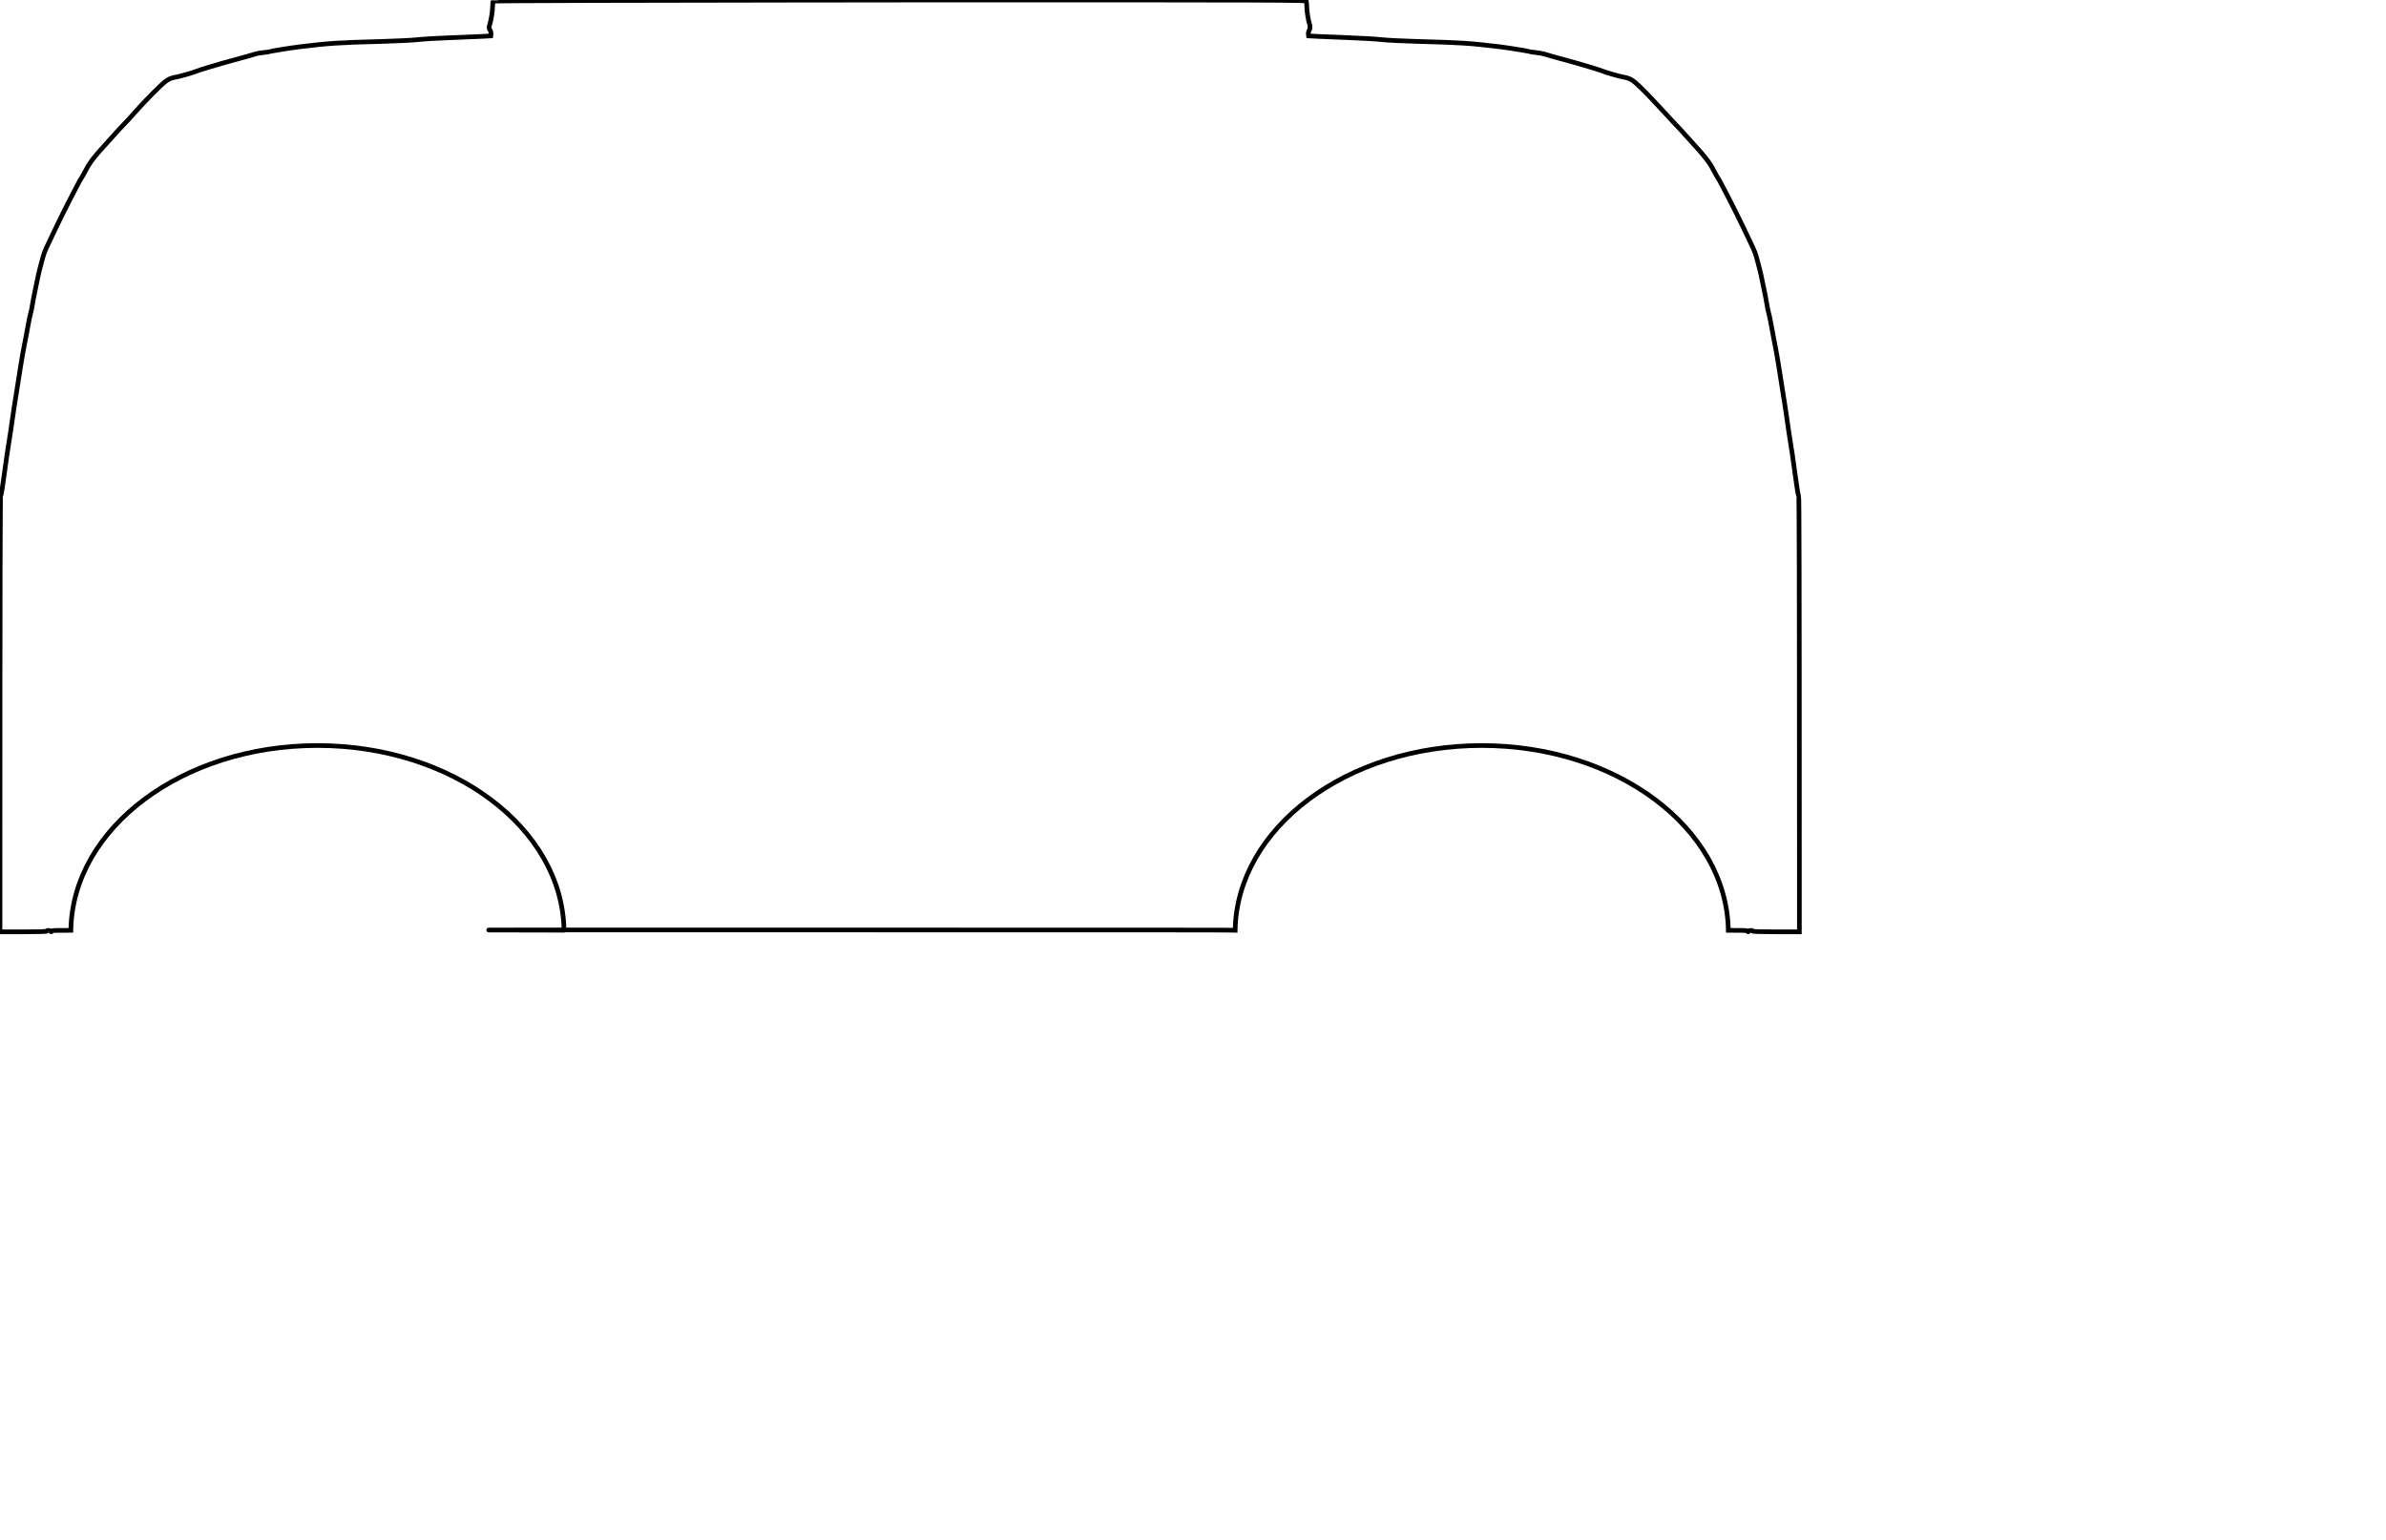
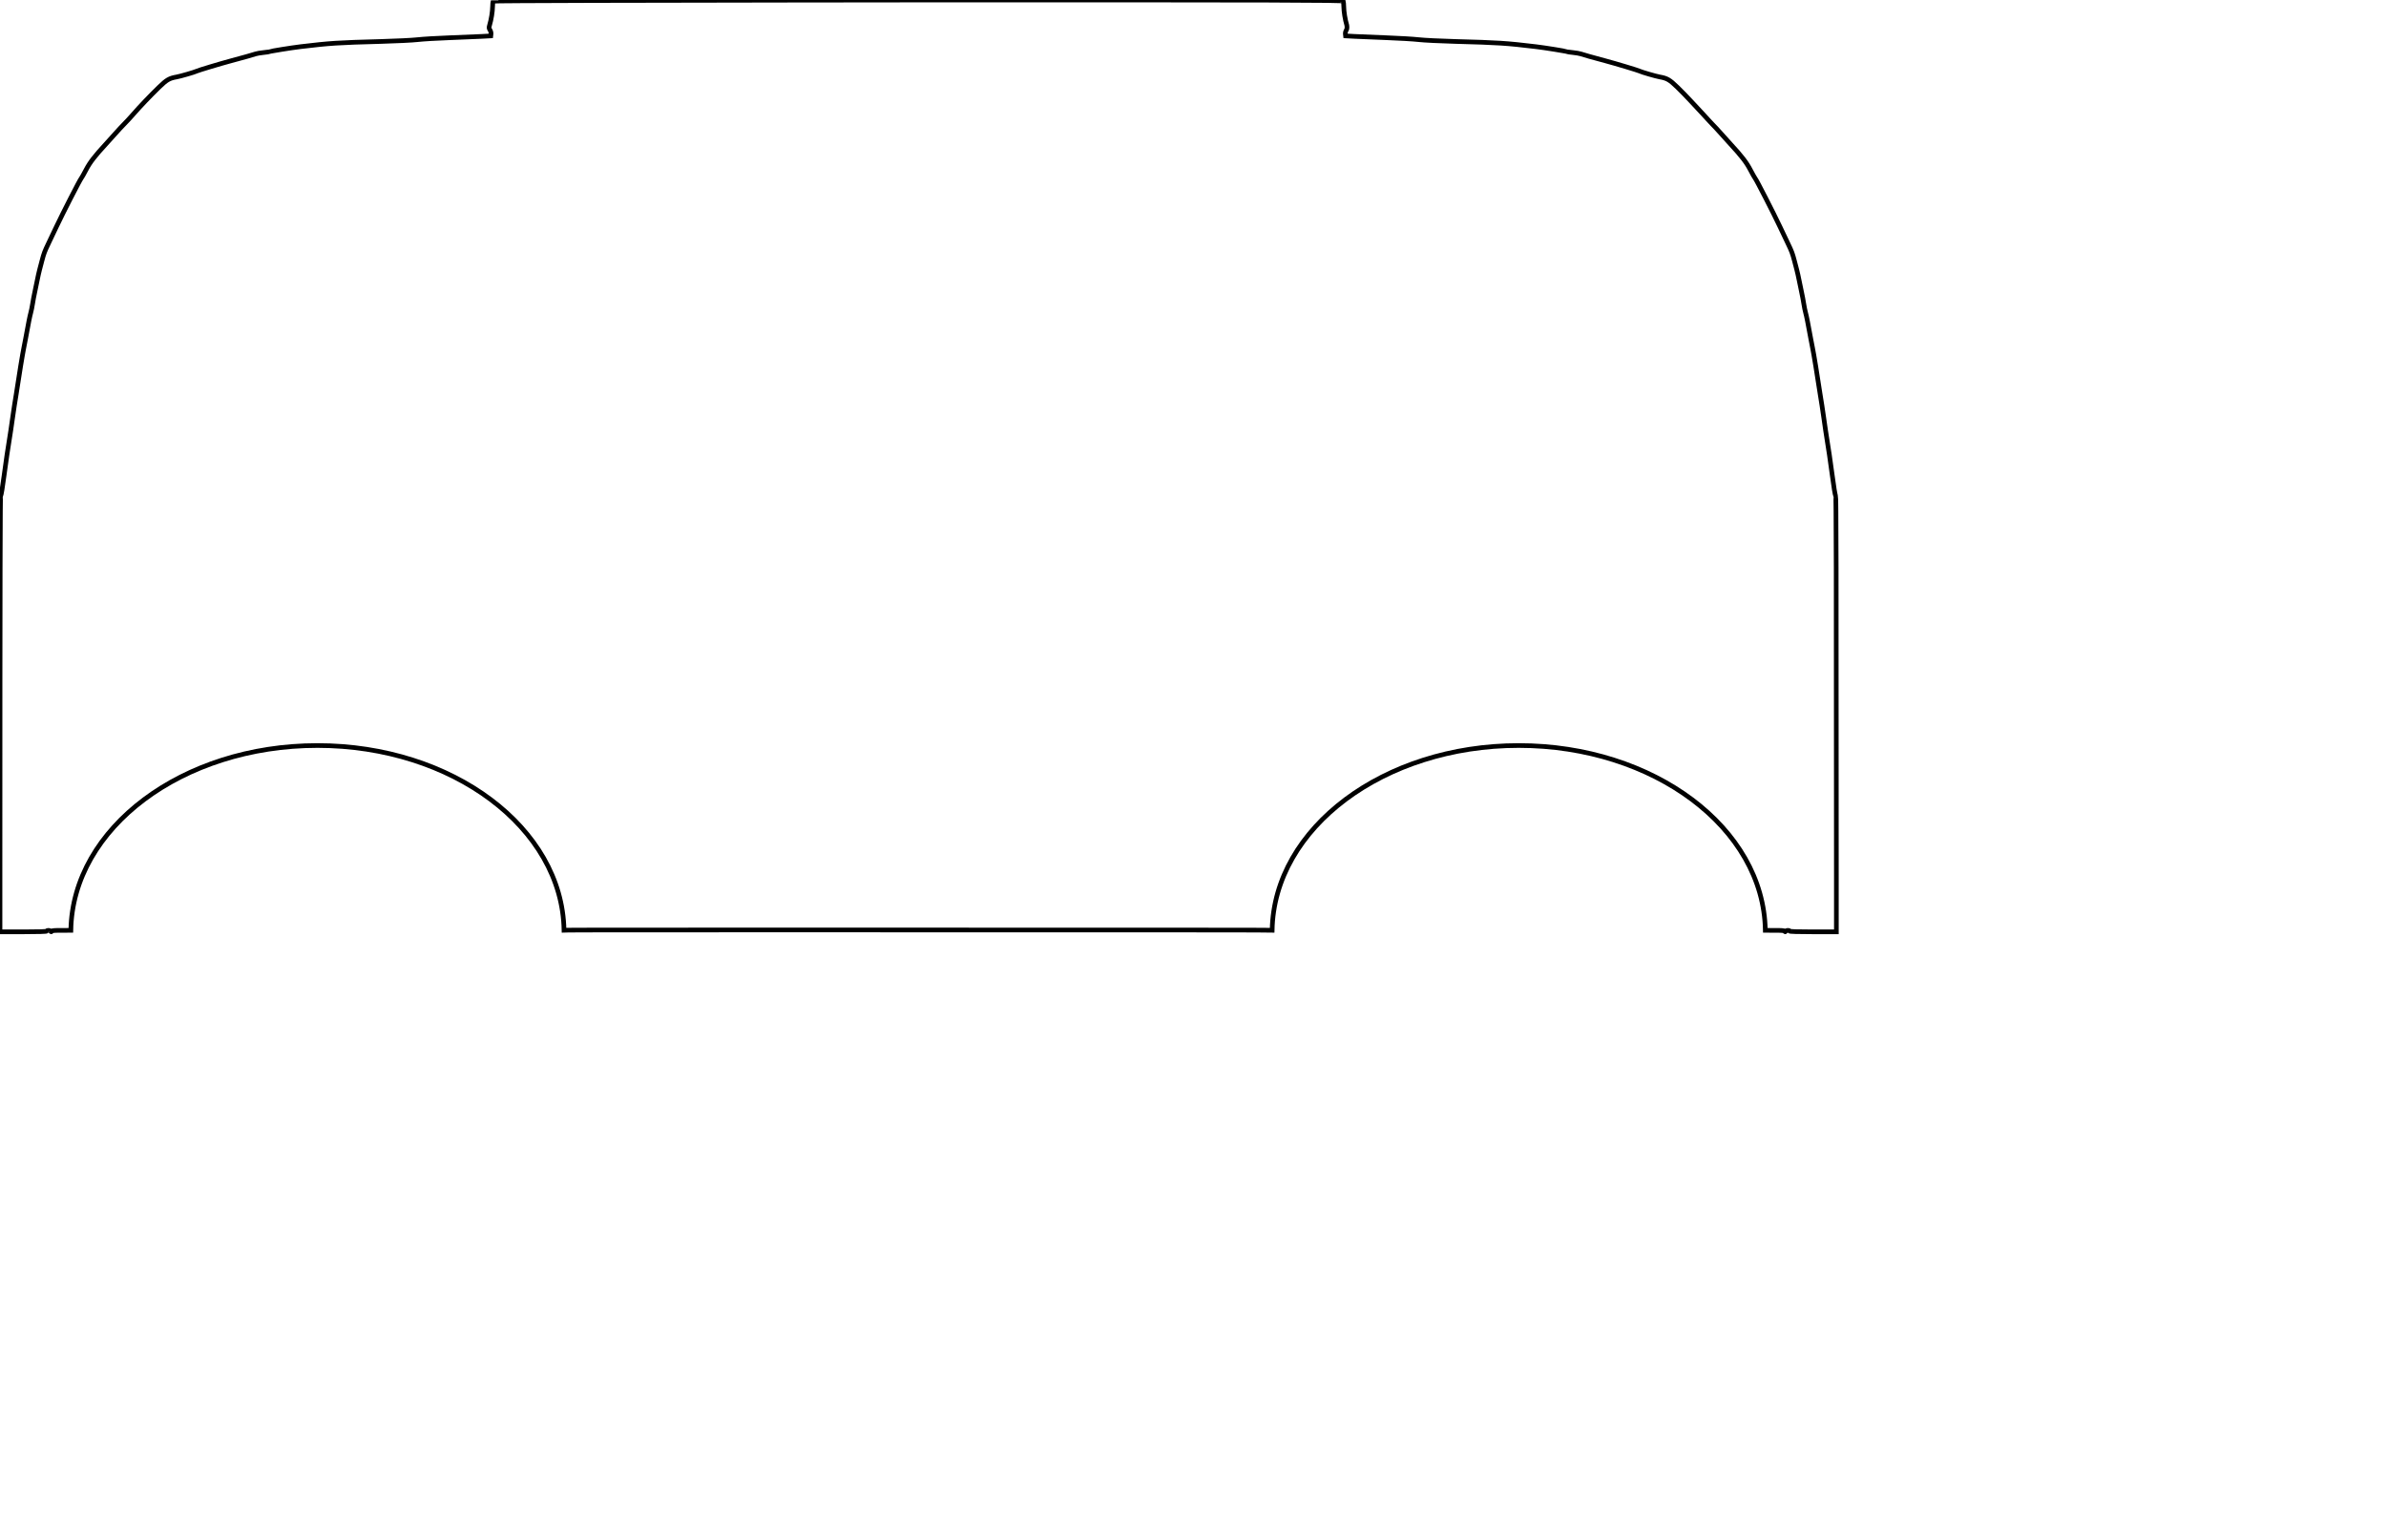
<svg xmlns="http://www.w3.org/2000/svg" version="1.1" id="svg1" width="967.521" height="624.629" viewBox="0 0 967.521 624.629">
  <defs id="defs1">
    </defs>
  <g id="g1">
-     <path id="path66" style="fill:none;stroke:#000000;stroke-width:1.89;stroke-dasharray:none;stroke-opacity:1" d="m 341.957,0 c 129.047,0 -141.84,0.043 -142.006,0.475 -0.1,0.261 -0.193,1.242 -0.205,2.178 -0.027,2.114 -0.54,5.258 -1.24,7.617 -0.274,0.924 -0.243,1.245 0.184,1.895 0.282,0.43 0.471,1.145 0.42,1.59 l -0.094,0.809 -3.76,0.205 c -2.068,0.112 -7.891,0.354 -12.938,0.537 -5.047,0.183 -10.869,0.531 -12.938,0.773 -2.068,0.242 -8.77,0.576 -14.893,0.74 -17.486,0.47 -20.602,0.672 -32.643,2.113 -3.625,0.434 -12.104,1.797 -12.432,1.998 -0.137,0.084 -1.289,0.254 -2.559,0.381 -1.27,0.127 -2.715,0.374 -3.211,0.549 -1.023,0.36 -5.043,1.492 -9.928,2.793 -4.199,1.119 -13.396,3.888 -13.99,4.213 -0.686,0.375 -6.588,2.084 -8.123,2.352 -2.945,0.514 -4.011,1.136 -7.109,4.148 -3.623,3.522 -7.694,7.789 -10.469,10.977 -1.128,1.296 -2.748,3.053 -3.602,3.904 -0.853,0.851 -2.494,2.617 -3.648,3.924 -1.154,1.307 -2.859,3.198 -3.787,4.203 -4.565,4.941 -6.495,7.443 -8.059,10.432 -0.894,1.708 -1.798,3.309 -2.01,3.557 -0.569,0.667 -7.43,14.056 -10.076,19.666 -0.857,1.817 -2.27,4.789 -3.141,6.605 -1.606,3.35 -1.892,4.103 -2.668,7.055 -0.239,0.908 -0.665,2.53 -0.947,3.604 -0.282,1.073 -0.695,2.899 -0.916,4.055 -0.221,1.156 -0.682,3.384 -1.025,4.953 -0.343,1.569 -0.766,3.799 -0.939,4.955 -0.173,1.156 -0.503,2.776 -0.732,3.602 -0.384,1.38 -0.877,3.862 -2.119,10.66 -0.256,1.404 -0.583,3.091 -0.727,3.752 -0.408,1.873 -1.999,11.591 -3.023,18.467 -0.16,1.073 -0.497,3.166 -0.748,4.652 -0.251,1.486 -0.589,3.784 -0.754,5.105 -0.165,1.321 -0.495,3.617 -0.734,5.104 -1.193,7.417 -2.005,12.892 -2.695,18.166 -0.626,4.784 -1.157,8.002 -1.393,8.441 C 0.109,201.525 7.9e-4,226.189 0,355.981 v 21.973 h 9.477 c 6.118,0 9.479,-0.105 9.479,-0.299 0,-0.435 1.421,-0.369 1.629,0.074 0.139,0.296 0.213,0.294 0.355,-0.012 0.137,-0.296 1.29,-0.379 4.836,-0.348 1.099,0.009 2.128,0.004 2.951,-0.014 0.69,-41.554 45.256,-74.965 99.992,-74.965 54.713,-3.9e-4 99.268,33.382 99.992,74.918 1.514,-0.06 -108.343,-0.115 79.59,-0.116 187.933,-3.6e-4 191.093,0.052 192.552,0.11 0.728,-41.533 45.281,-74.912 99.99,-74.912 54.736,-7e-5 99.3,33.41 99.992,74.963 0.837,0.019 1.898,0.025 3.035,0.016 3.546,-0.032 4.699,0.052 4.836,0.348 0.142,0.306 0.217,0.308 0.355,0.012 0.208,-0.444 1.629,-0.509 1.629,-0.074 0,0.194 3.359,0.299 9.477,0.299 h 9.479 v -21.973 c -7.9e-4,-129.793 -0.109,-154.456 -0.281,-154.778 -0.236,-0.439 -0.767,-3.657 -1.393,-8.441 -0.69,-5.274 -1.502,-10.749 -2.695,-18.166 -0.239,-1.486 -0.57,-3.782 -0.734,-5.104 -0.165,-1.321 -0.505,-3.619 -0.756,-5.105 -0.251,-1.486 -0.586,-3.579 -0.746,-4.652 -1.024,-6.876 -2.615,-16.594 -3.023,-18.467 -0.144,-0.661 -0.47,-2.348 -0.727,-3.752 -1.242,-6.798 -1.736,-9.28 -2.119,-10.66 -0.23,-0.826 -0.559,-2.446 -0.732,-3.602 -0.173,-1.156 -0.596,-3.386 -0.939,-4.955 -0.343,-1.569 -0.804,-3.797 -1.025,-4.953 -0.221,-1.156 -0.634,-2.981 -0.916,-4.055 -0.282,-1.073 -0.708,-2.695 -0.947,-3.604 -0.776,-2.952 -1.062,-3.704 -2.668,-7.055 -0.871,-1.817 -2.284,-4.789 -3.141,-6.605 -2.647,-5.61 -9.507,-18.999 -10.076,-19.666 -0.211,-0.248 -1.116,-1.848 -2.01,-3.557 -1.563,-2.989 -3.496,-5.49 -8.061,-10.432 -0.928,-1.005 -2.631,-2.896 -3.785,-4.203 -1.154,-1.307 -2.795,-3.073 -3.648,-3.924 -0.853,-0.851 -2.392,-2.613 -3.604,-3.904 -3.459,-3.687 -6.844,-7.454 -10.467,-10.977 -3.099,-3.012 -4.165,-3.634 -7.109,-4.148 -1.535,-0.268 -7.437,-1.977 -8.123,-2.352 -0.595,-0.325 -9.791,-3.094 -13.99,-4.213 -4.884,-1.301 -8.905,-2.433 -9.928,-2.793 -0.496,-0.175 -1.941,-0.422 -3.211,-0.549 -1.27,-0.126 -2.422,-0.297 -2.559,-0.381 -0.328,-0.201 -8.807,-1.564 -12.432,-1.998 -12.04,-1.442 -15.158,-1.643 -32.645,-2.113 -6.122,-0.165 -12.822,-0.498 -14.891,-0.74 -2.068,-0.242 -7.891,-0.59 -12.938,-0.773 -5.047,-0.183 -10.869,-0.425 -12.938,-0.537 l -3.76,-0.205 -0.094,-0.809 c -0.051,-0.445 0.138,-1.16 0.42,-1.59 0.426,-0.649 0.182,-1.895 0.182,-1.895 -0.701,-2.36 -1.211,-5.503 -1.238,-7.617 -0.012,-0.936 -0.105,-1.917 -0.205,-2.178 C 529.529,0.043 516.736,0 387.689,0 H 275.904 275.867 Z" />
+     <path id="path66" style="fill:none;stroke:#000000;stroke-width:1.89;stroke-dasharray:none;stroke-opacity:1" d="m 341.957,0 c 129.047,0 -141.84,0.043 -142.006,0.475 -0.1,0.261 -0.193,1.242 -0.205,2.178 -0.027,2.114 -0.54,5.258 -1.24,7.617 -0.274,0.924 -0.243,1.245 0.184,1.895 0.282,0.43 0.471,1.145 0.42,1.59 l -0.094,0.809 -3.76,0.205 c -2.068,0.112 -7.891,0.354 -12.938,0.537 -5.047,0.183 -10.869,0.531 -12.938,0.773 -2.068,0.242 -8.77,0.576 -14.893,0.74 -17.486,0.47 -20.602,0.672 -32.643,2.113 -3.625,0.434 -12.104,1.797 -12.432,1.998 -0.137,0.084 -1.289,0.254 -2.559,0.381 -1.27,0.127 -2.715,0.374 -3.211,0.549 -1.023,0.36 -5.043,1.492 -9.928,2.793 -4.199,1.119 -13.396,3.888 -13.99,4.213 -0.686,0.375 -6.588,2.084 -8.123,2.352 -2.945,0.514 -4.011,1.136 -7.109,4.148 -3.623,3.522 -7.694,7.789 -10.469,10.977 -1.128,1.296 -2.748,3.053 -3.602,3.904 -0.853,0.851 -2.494,2.617 -3.648,3.924 -1.154,1.307 -2.859,3.198 -3.787,4.203 -4.565,4.941 -6.495,7.443 -8.059,10.432 -0.894,1.708 -1.798,3.309 -2.01,3.557 -0.569,0.667 -7.43,14.056 -10.076,19.666 -0.857,1.817 -2.27,4.789 -3.141,6.605 -1.606,3.35 -1.892,4.103 -2.668,7.055 -0.239,0.908 -0.665,2.53 -0.947,3.604 -0.282,1.073 -0.695,2.899 -0.916,4.055 -0.221,1.156 -0.682,3.384 -1.025,4.953 -0.343,1.569 -0.766,3.799 -0.939,4.955 -0.173,1.156 -0.503,2.776 -0.732,3.602 -0.384,1.38 -0.877,3.862 -2.119,10.66 -0.256,1.404 -0.583,3.091 -0.727,3.752 -0.408,1.873 -1.999,11.591 -3.023,18.467 -0.16,1.073 -0.497,3.166 -0.748,4.652 -0.251,1.486 -0.589,3.784 -0.754,5.105 -0.165,1.321 -0.495,3.617 -0.734,5.104 -1.193,7.417 -2.005,12.892 -2.695,18.166 -0.626,4.784 -1.157,8.002 -1.393,8.441 C 0.109,201.525 7.9e-4,226.189 0,355.981 v 21.973 h 9.477 c 6.118,0 9.479,-0.105 9.479,-0.299 0,-0.435 1.421,-0.369 1.629,0.074 0.139,0.296 0.213,0.294 0.355,-0.012 0.137,-0.296 1.29,-0.379 4.836,-0.348 1.099,0.009 2.128,0.004 2.951,-0.014 0.69,-41.554 45.256,-74.965 99.992,-74.965 54.713,-3.9e-4 99.268,33.382 99.992,74.918 1.514,-0.06 0.193,-0.115 79.59,-0.116 187.933,-3.6e-4 206.093,0.052 207.552,0.11 0.728,-41.533 45.281,-74.912 99.99,-74.912 54.736,-7e-5 99.3,33.41 99.992,74.963 0.837,0.019 1.898,0.025 3.035,0.016 3.546,-0.032 4.699,0.052 4.836,0.348 0.142,0.306 0.217,0.308 0.355,0.012 0.208,-0.444 1.629,-0.509 1.629,-0.074 0,0.194 3.359,0.299 9.477,0.299 h 9.479 v -21.973 c -7.9e-4,-129.793 -0.109,-154.456 -0.281,-154.778 -0.236,-0.439 -0.767,-3.657 -1.393,-8.441 -0.69,-5.274 -1.502,-10.749 -2.695,-18.166 -0.239,-1.486 -0.57,-3.782 -0.734,-5.104 -0.165,-1.321 -0.505,-3.619 -0.756,-5.105 -0.251,-1.486 -0.586,-3.579 -0.746,-4.652 -1.024,-6.876 -2.615,-16.594 -3.023,-18.467 -0.144,-0.661 -0.47,-2.348 -0.727,-3.752 -1.242,-6.798 -1.736,-9.28 -2.119,-10.66 -0.23,-0.826 -0.559,-2.446 -0.732,-3.602 -0.173,-1.156 -0.596,-3.386 -0.939,-4.955 -0.343,-1.569 -0.804,-3.797 -1.025,-4.953 -0.221,-1.156 -0.634,-2.981 -0.916,-4.055 -0.282,-1.073 -0.708,-2.695 -0.947,-3.604 -0.776,-2.952 -1.062,-3.704 -2.668,-7.055 -0.871,-1.817 -2.284,-4.789 -3.141,-6.605 -2.647,-5.61 -9.507,-18.999 -10.076,-19.666 -0.211,-0.248 -1.116,-1.848 -2.01,-3.557 -1.563,-2.989 -3.496,-5.49 -8.061,-10.432 -0.928,-1.005 -2.631,-2.896 -3.785,-4.203 -1.154,-1.307 -2.795,-3.073 -3.648,-3.924 -0.853,-0.851 -2.392,-2.613 -3.604,-3.904 -3.459,-3.687 -6.844,-7.454 -10.467,-10.977 -3.099,-3.012 -4.165,-3.634 -7.109,-4.148 -1.535,-0.268 -7.437,-1.977 -8.123,-2.352 -0.595,-0.325 -9.791,-3.094 -13.99,-4.213 -4.884,-1.301 -8.905,-2.433 -9.928,-2.793 -0.496,-0.175 -1.941,-0.422 -3.211,-0.549 -1.27,-0.126 -2.422,-0.297 -2.559,-0.381 -0.328,-0.201 -8.807,-1.564 -12.432,-1.998 -12.04,-1.442 -15.158,-1.643 -32.645,-2.113 -6.122,-0.165 -12.822,-0.498 -14.891,-0.74 -2.068,-0.242 -7.891,-0.59 -12.938,-0.773 -5.047,-0.183 -10.869,-0.425 -12.938,-0.537 l -3.76,-0.205 -0.094,-0.809 c -0.051,-0.445 0.138,-1.16 0.42,-1.59 0.426,-0.649 0.182,-1.895 0.182,-1.895 -0.701,-2.36 -1.211,-5.503 -1.238,-7.617 C 544.888,1.716 544.796,0.736 544.695,0.475 544.529,0.043 516.736,0 387.689,0 H 275.904 275.867 Z" />
  </g>
</svg>
